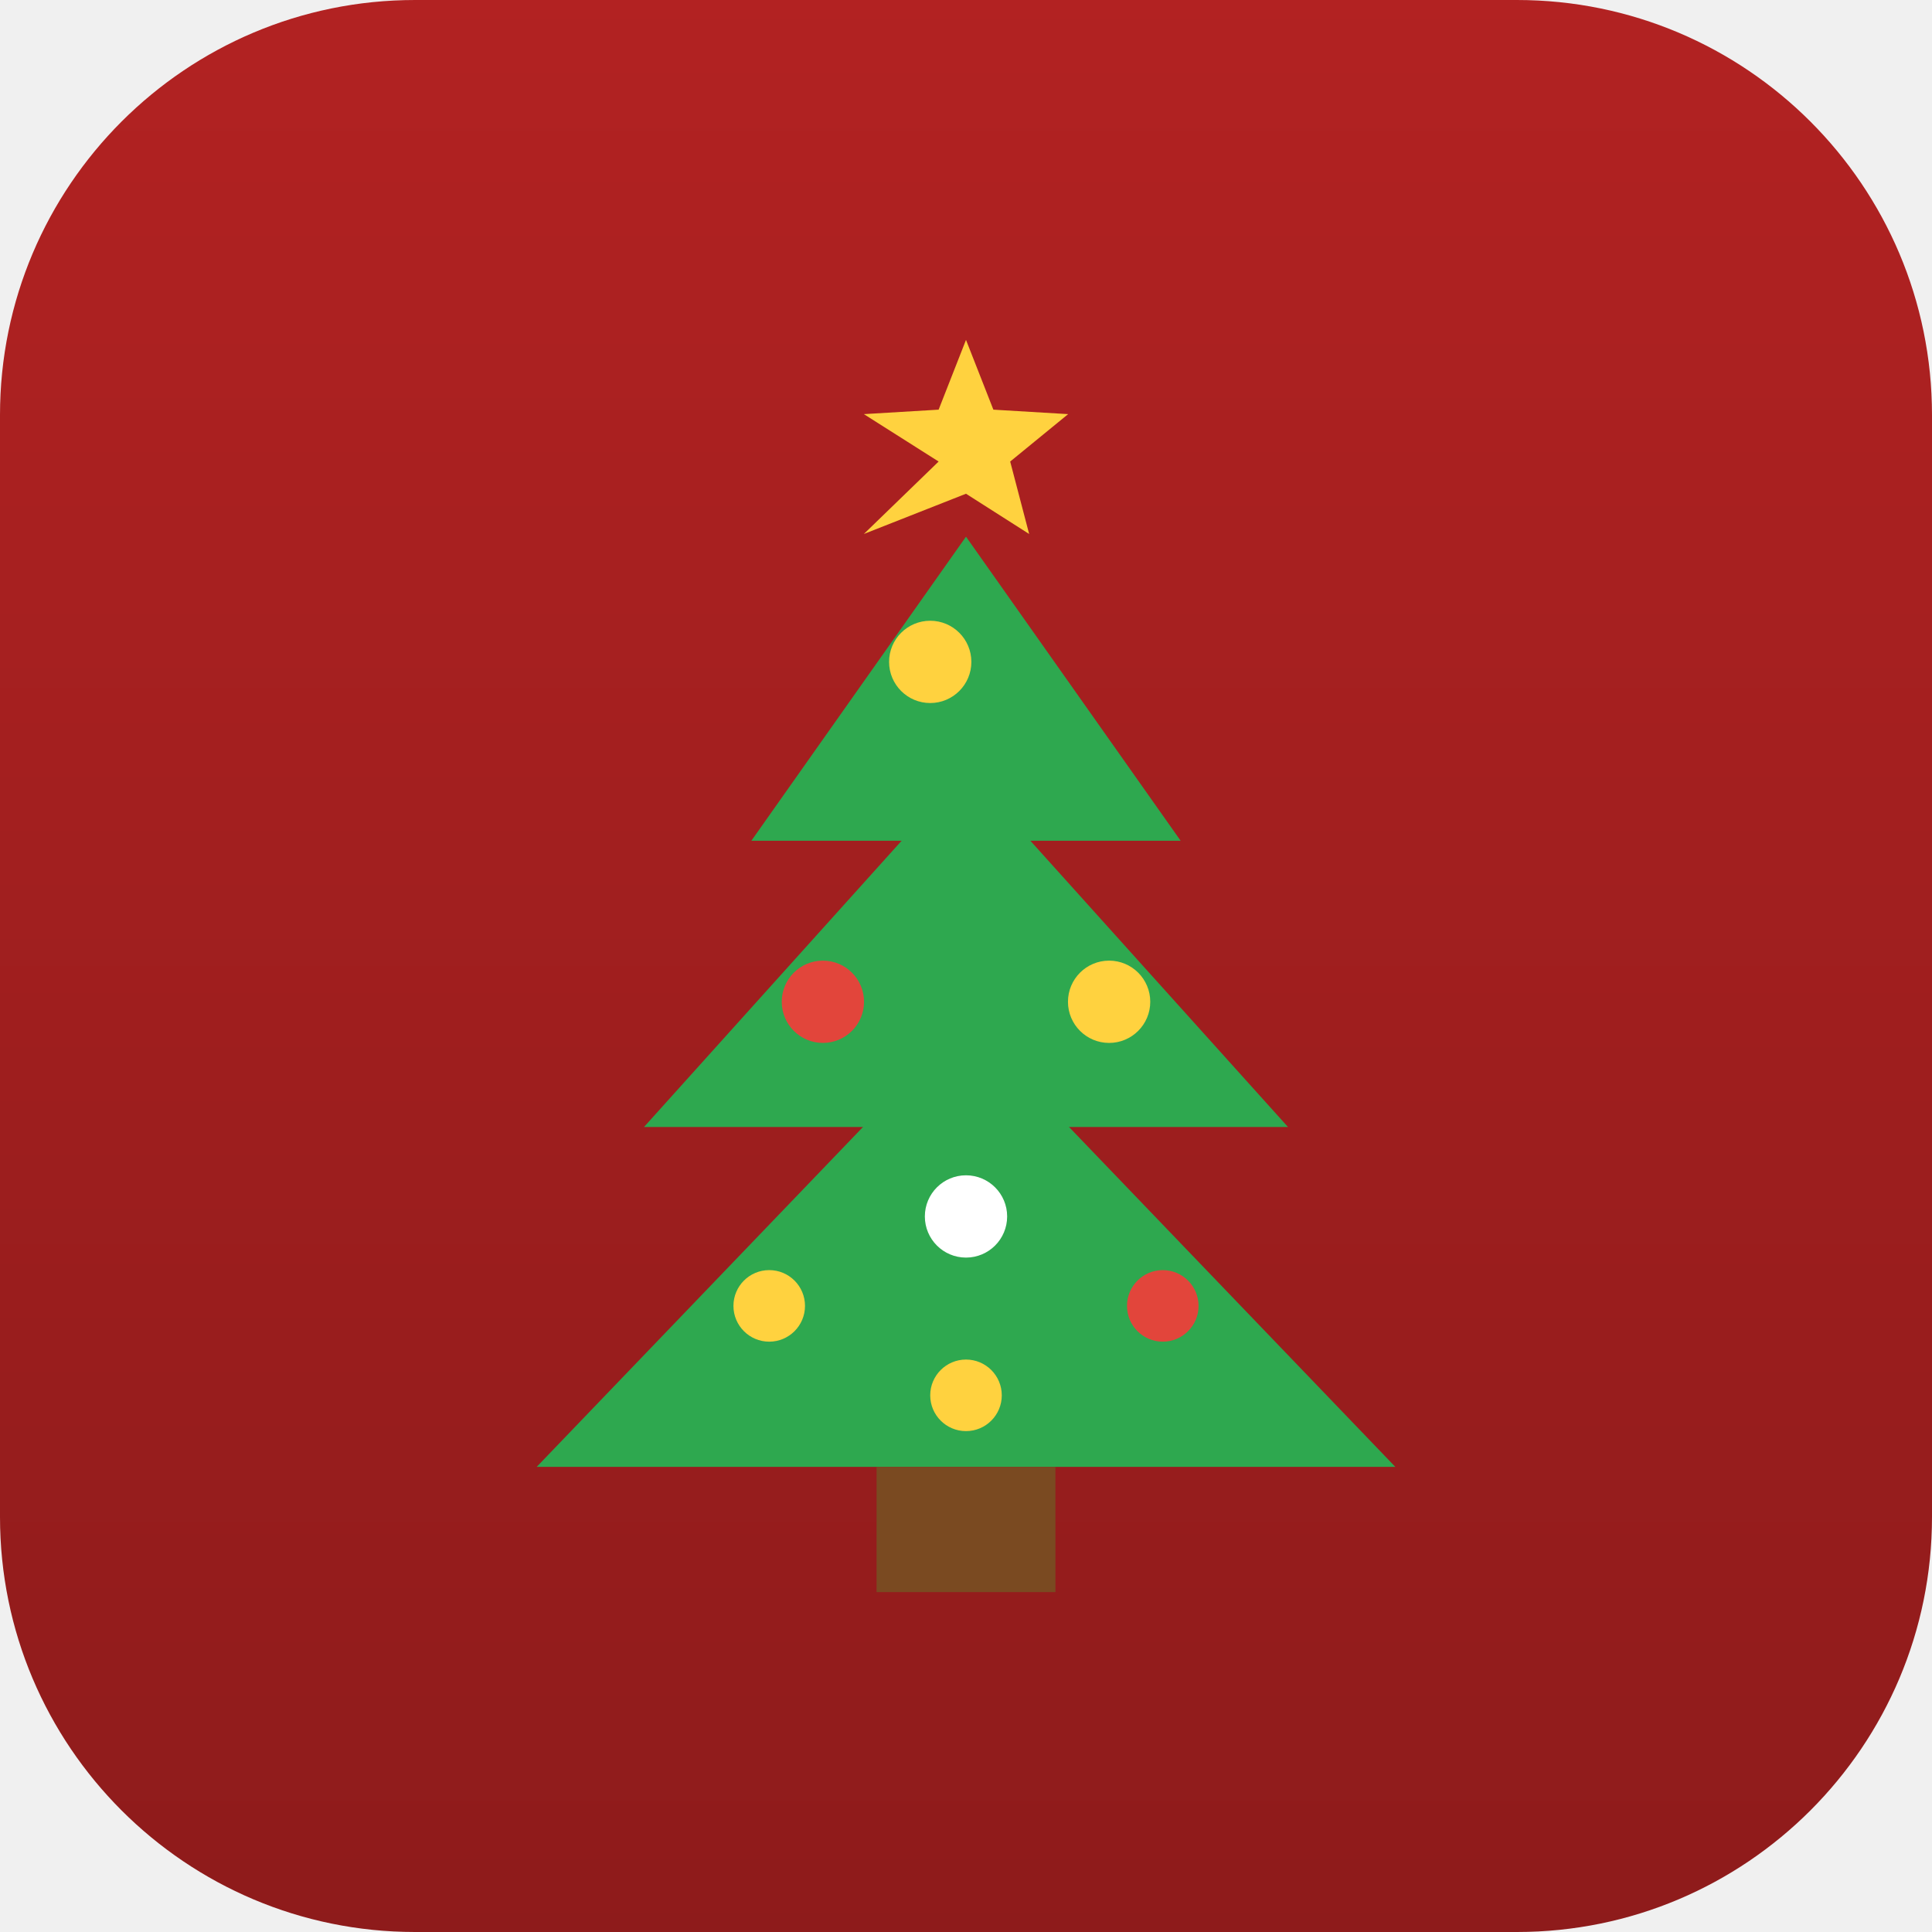
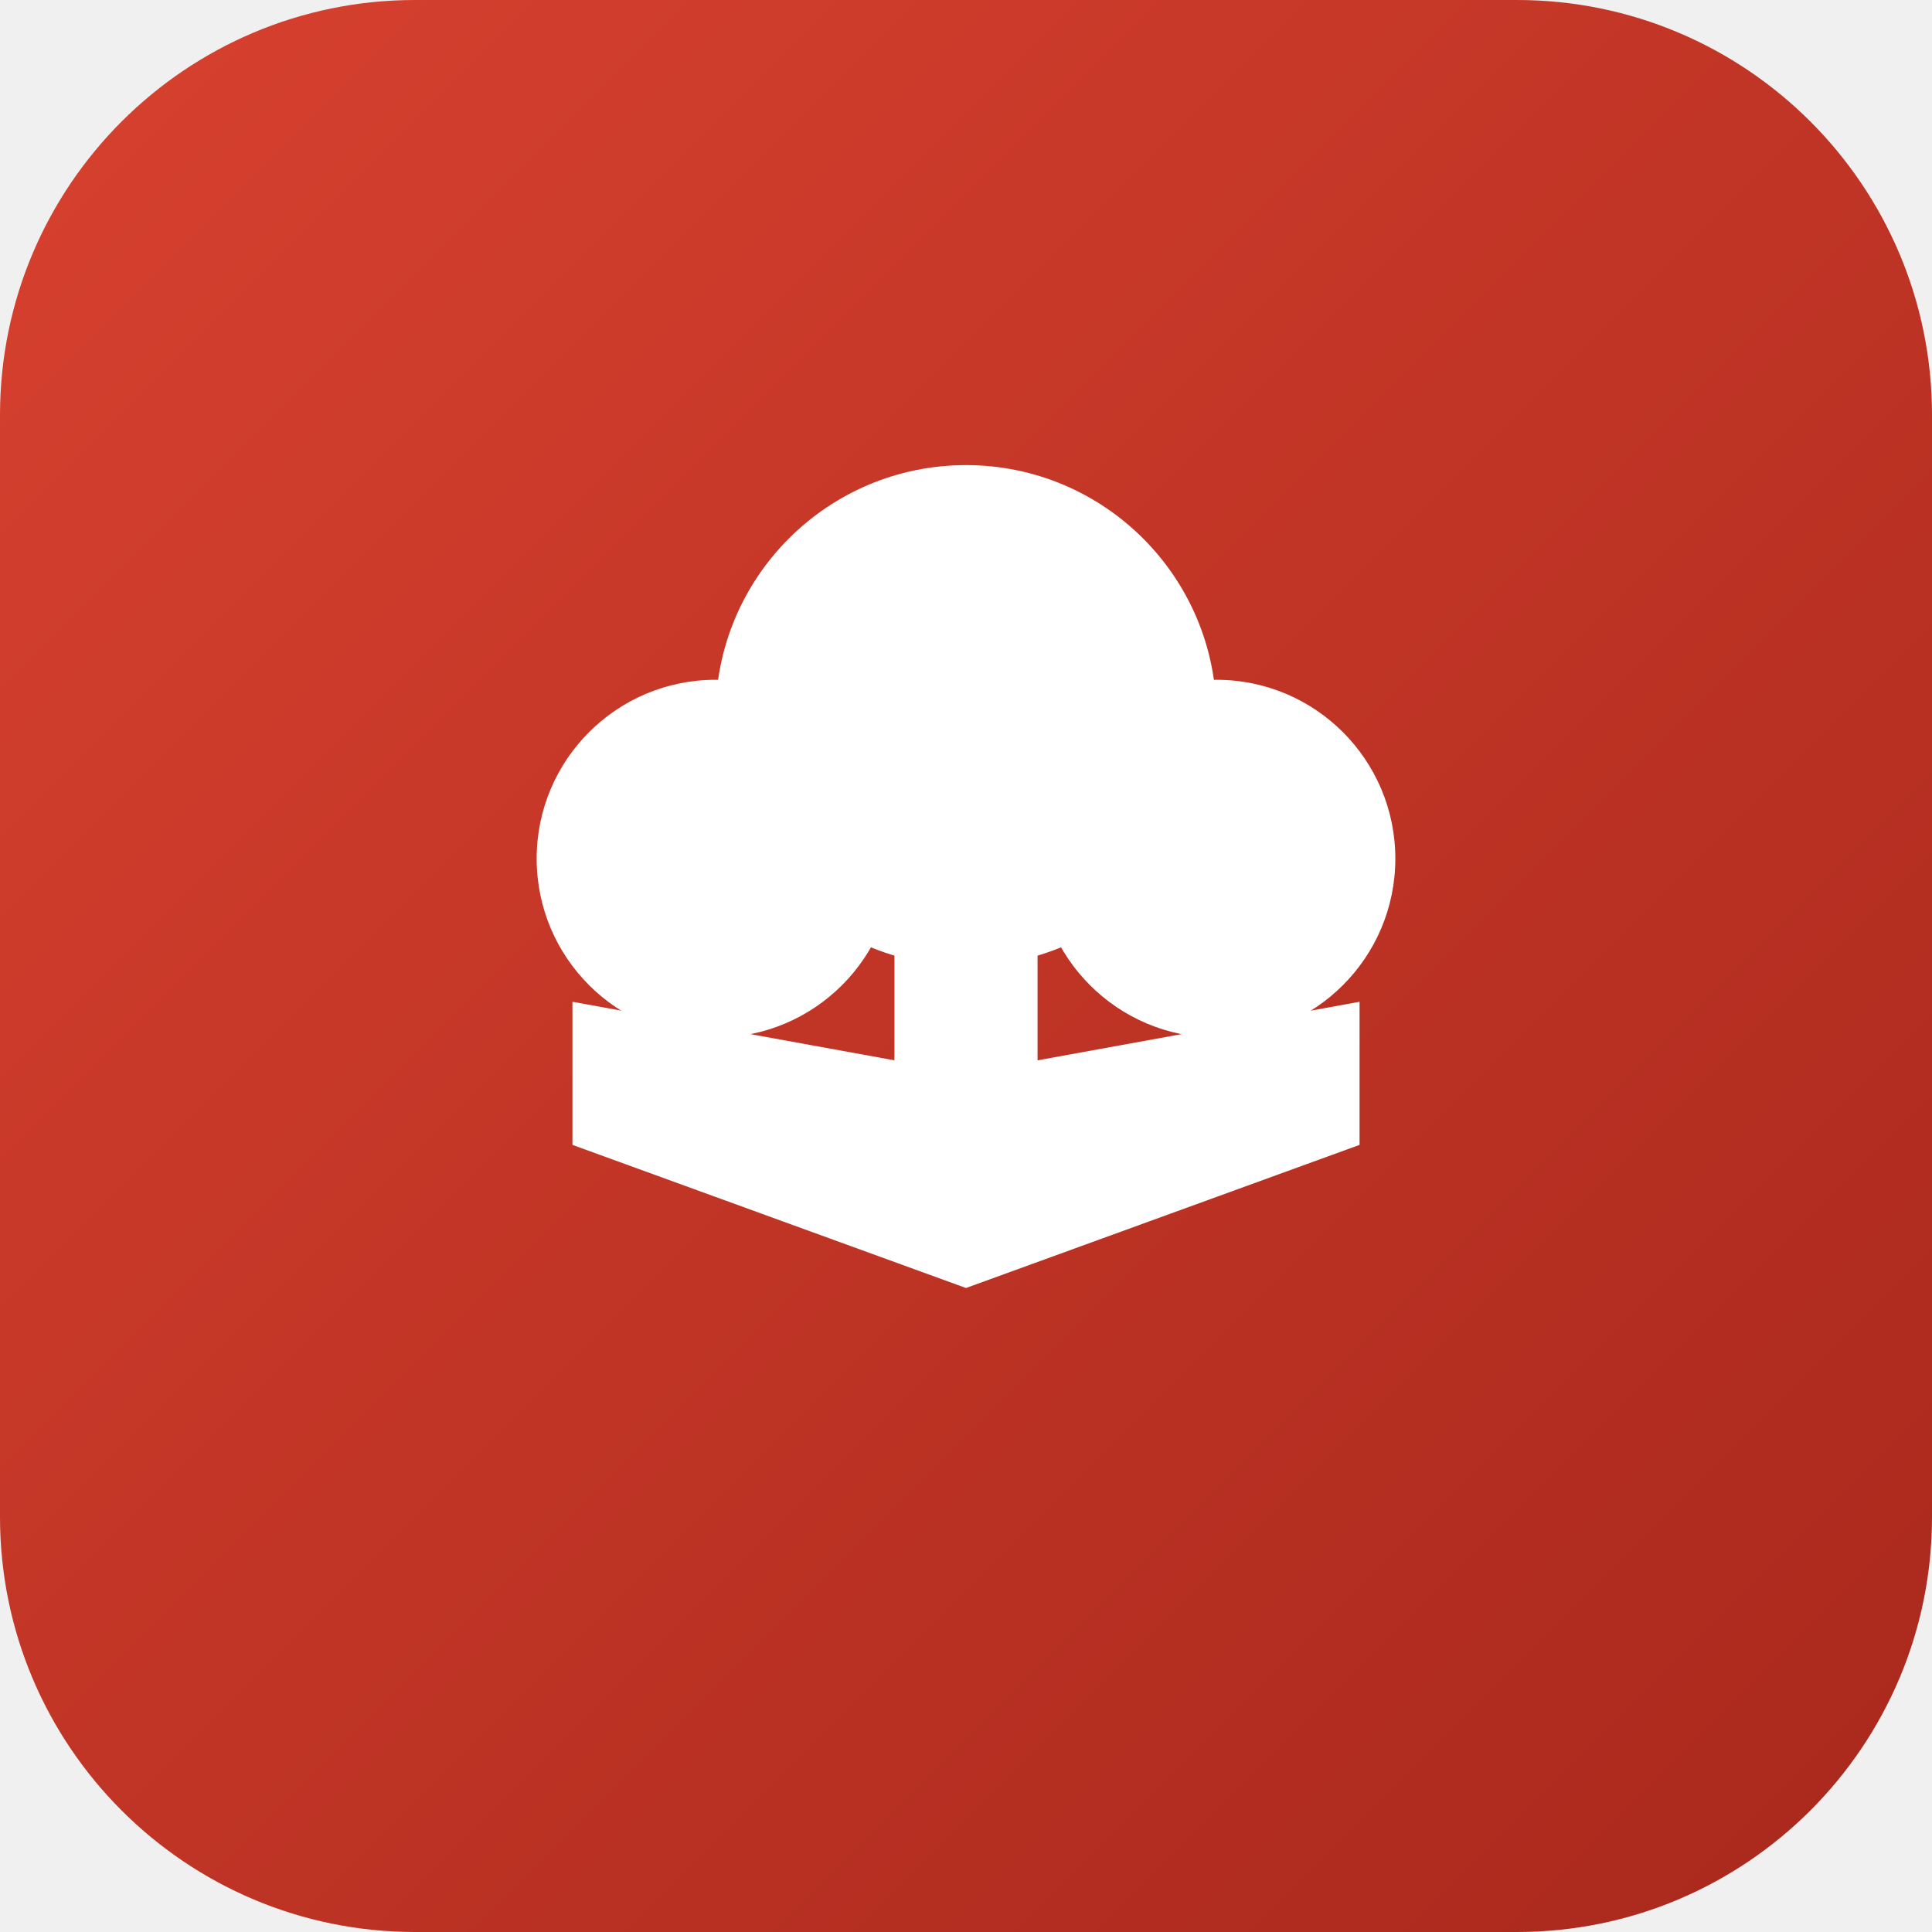
<svg xmlns="http://www.w3.org/2000/svg" viewBox="0 0 512 512">
  <defs>
-     <linearGradient id="xmasbg" x1="0" y1="0" x2="0" y2="1">
-       <stop offset="0%" stop-color="#B22222" />
-       <stop offset="100%" stop-color="#8E1B1B" />
+     <linearGradient id="seqbg" x1="0" y1="0" x2="1" y2="1">
+       <stop offset="0%" stop-color="#D8412F" />
+       <stop offset="100%" stop-color="#A8281C" />
    </linearGradient>
  </defs>
-   <rect x="0" y="0" width="512" height="512" rx="110" fill="url(#xmasbg)" />
-   <g transform="translate(256 256) scale(4.74074) translate(-54 -54)">
-     <path d="M54,30 L66,47 L42,47 Z" fill="#2EA84F" />
-     <path d="M54,43 L72,63 L36,63 Z" fill="#2EA84F" />
-     <path d="M54,57 L78,82 L30,82 Z" fill="#2EA84F" />
-     <path d="M49,82 L59,82 L59,89 L49,89 Z" fill="#7A4A21" />
-     <path d="M54,19 L55.53,22.90 L59.71,23.15 L56.47,25.80 L57.53,29.85 L54,27.6 L48.29,29.85 L52.47,25.80 L48.29,23.15 L52.47,22.90 Z" fill="#FFD23F" />
-     <path d="M49.7,37 a2.3,2.3 0 1,0 4.6,0 a2.3,2.3 0 1,0 -4.6,0 Z" fill="#FFD23F" />
-     <path d="M43.7,56 a2.3,2.3 0 1,0 4.6,0 a2.3,2.3 0 1,0 -4.6,0 Z" fill="#E2453B" />
-     <path d="M59.7,56 a2.3,2.3 0 1,0 4.6,0 a2.3,2.3 0 1,0 -4.6,0 Z" fill="#FFD23F" />
-     <path d="M51.7,68 a2.3,2.3 0 1,0 4.6,0 a2.3,2.3 0 1,0 -4.6,0 Z" fill="#FFFFFF" />
-     <path d="M41,73 a2,2 0 1,0 4,0 a2,2 0 1,0 -4,0 Z" fill="#FFD23F" />
-     <path d="M63,73 a2,2 0 1,0 4,0 a2,2 0 1,0 -4,0 Z" fill="#E2453B" />
-     <path d="M52,78 a2,2 0 1,0 4,0 a2,2 0 1,0 -4,0 Z" fill="#FFD23F" />
+   <rect x="0" y="0" width="512" height="512" rx="110" fill="url(#seqbg)" />
+   <g transform="translate(256 256) scale(4.74074) translate(-54 -54)" fill="#FFFFFF">
+     <circle cx="54" cy="40" r="14" />
+     <circle cx="40" cy="48" r="10" />
+     <circle cx="68" cy="48" r="10" />
+     <path d="M50,52 h8 v16 h-8 Z" />
+     <path d="M32,64 L54,72 L54,60 L32,56 Z" />
+     <path d="M76,64 L54,72 L54,60 L76,56 Z" />
  </g>
</svg>
